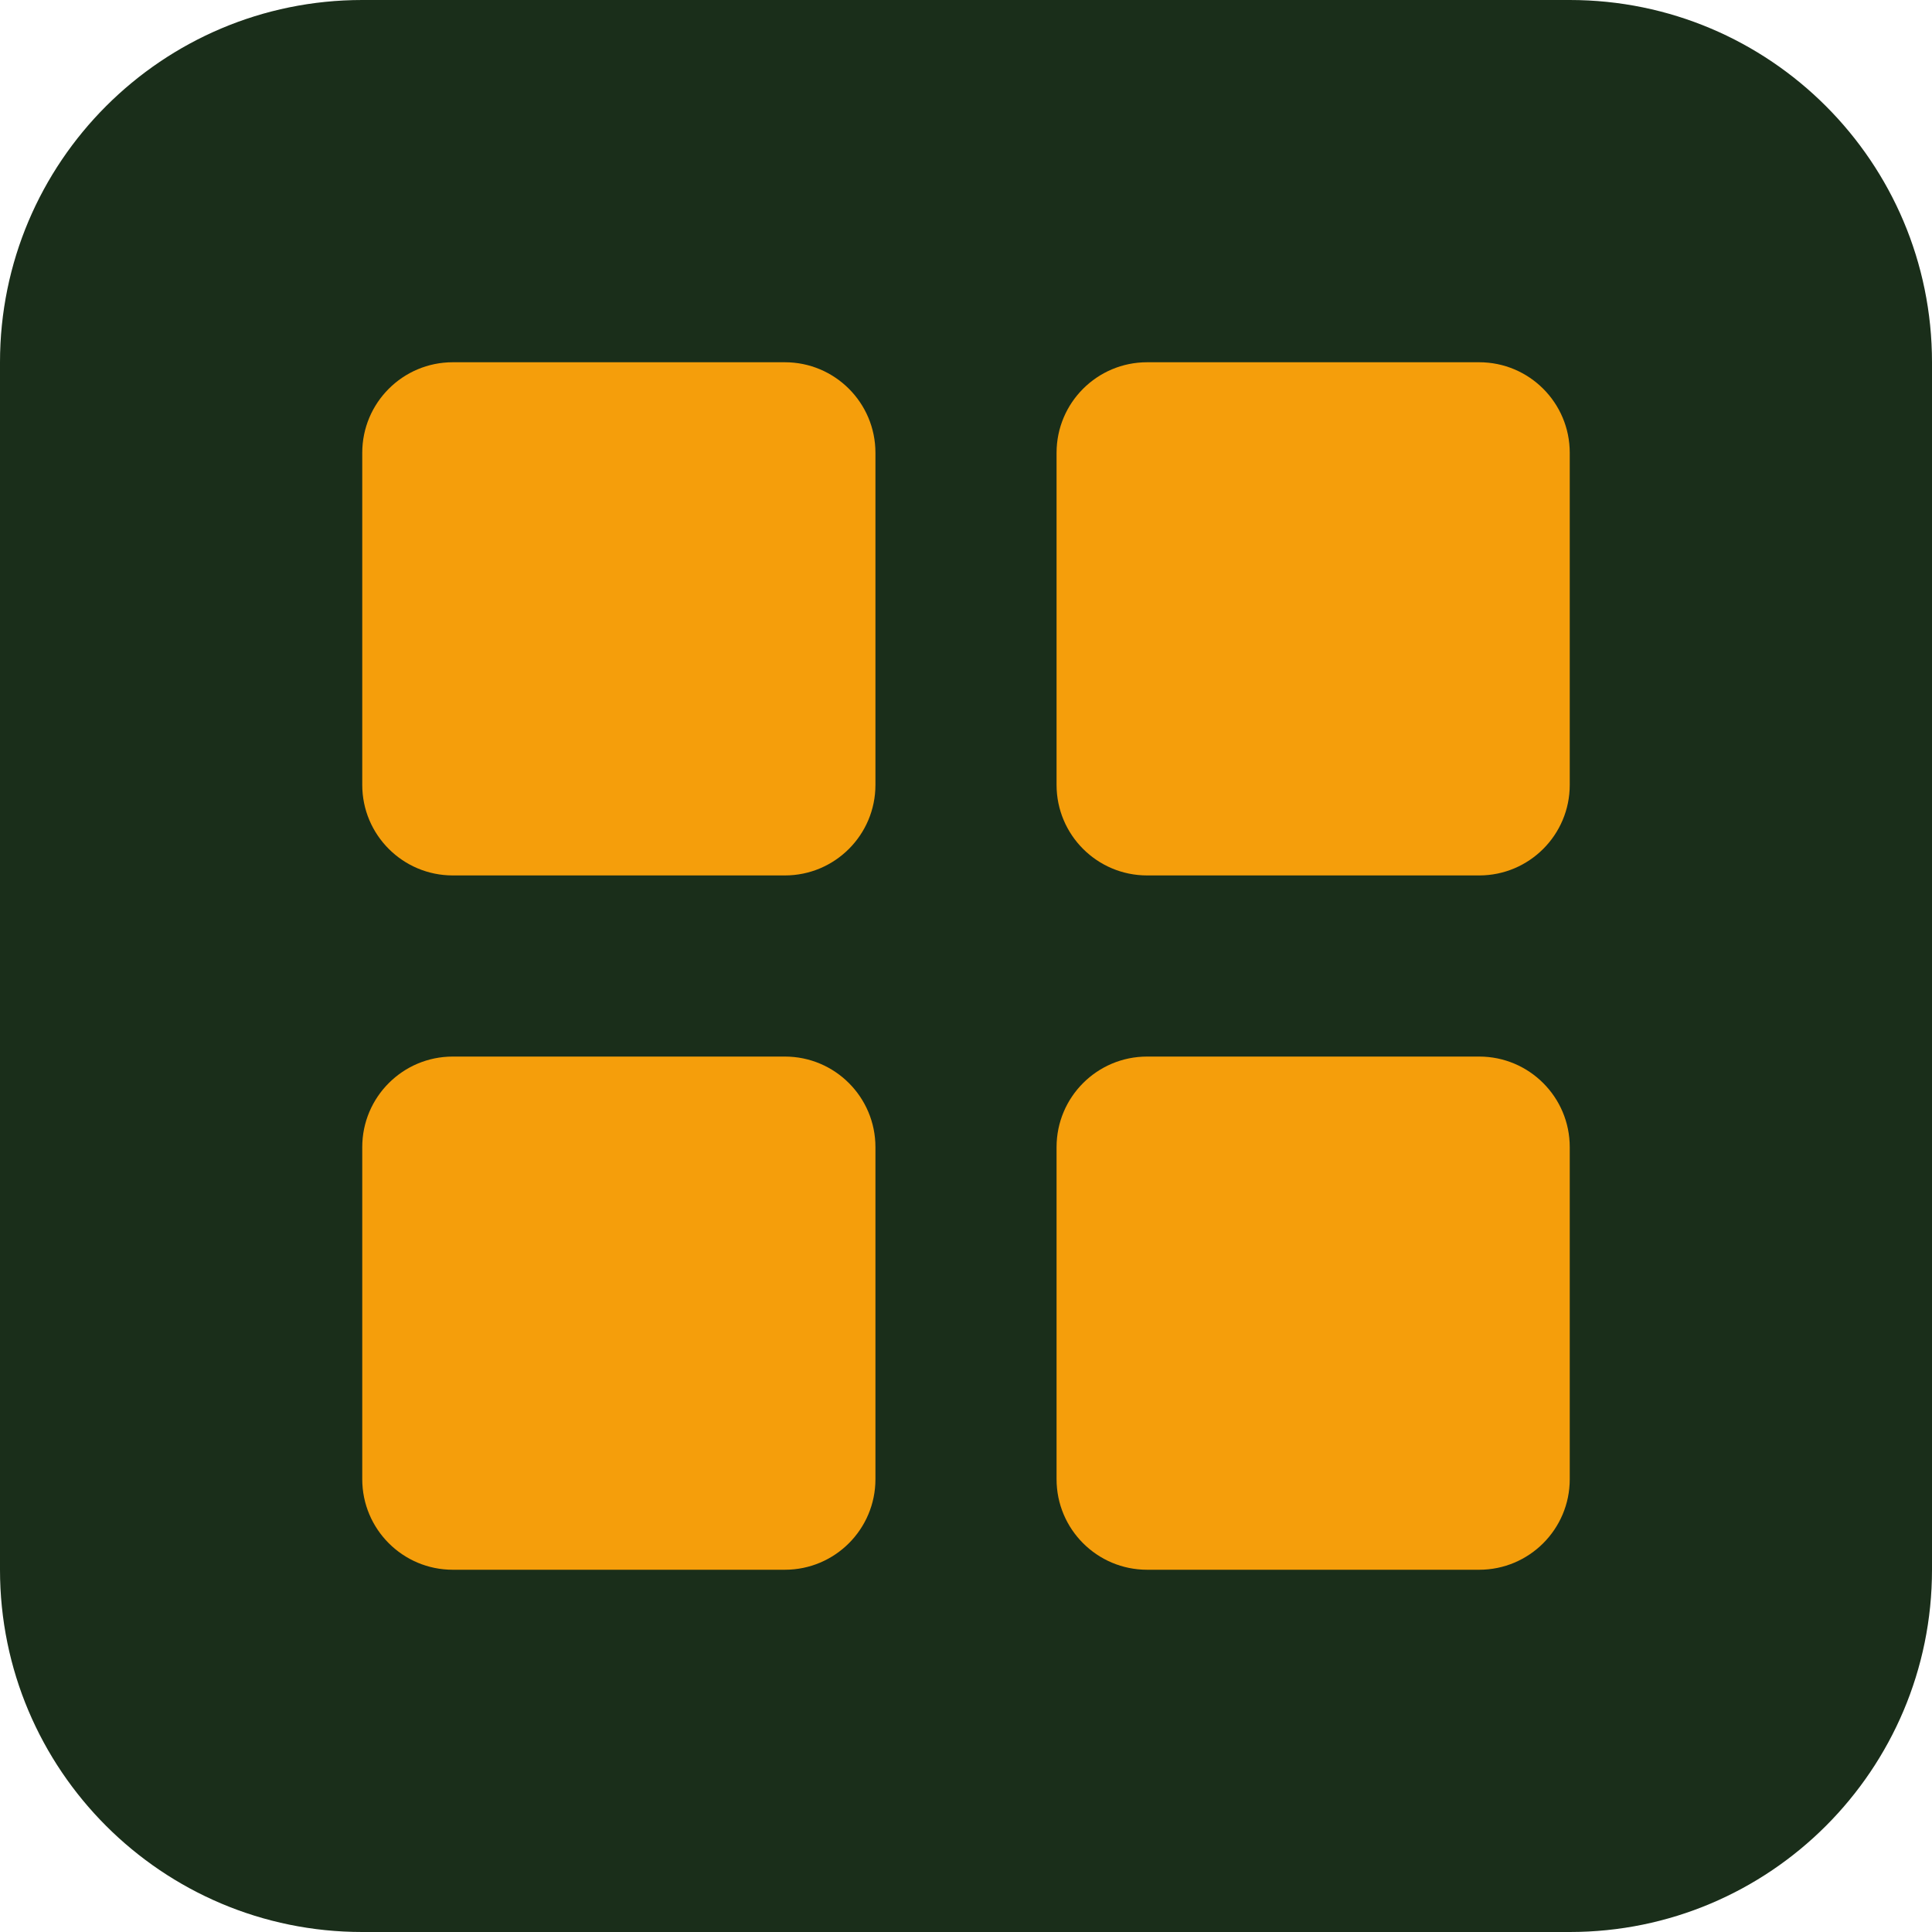
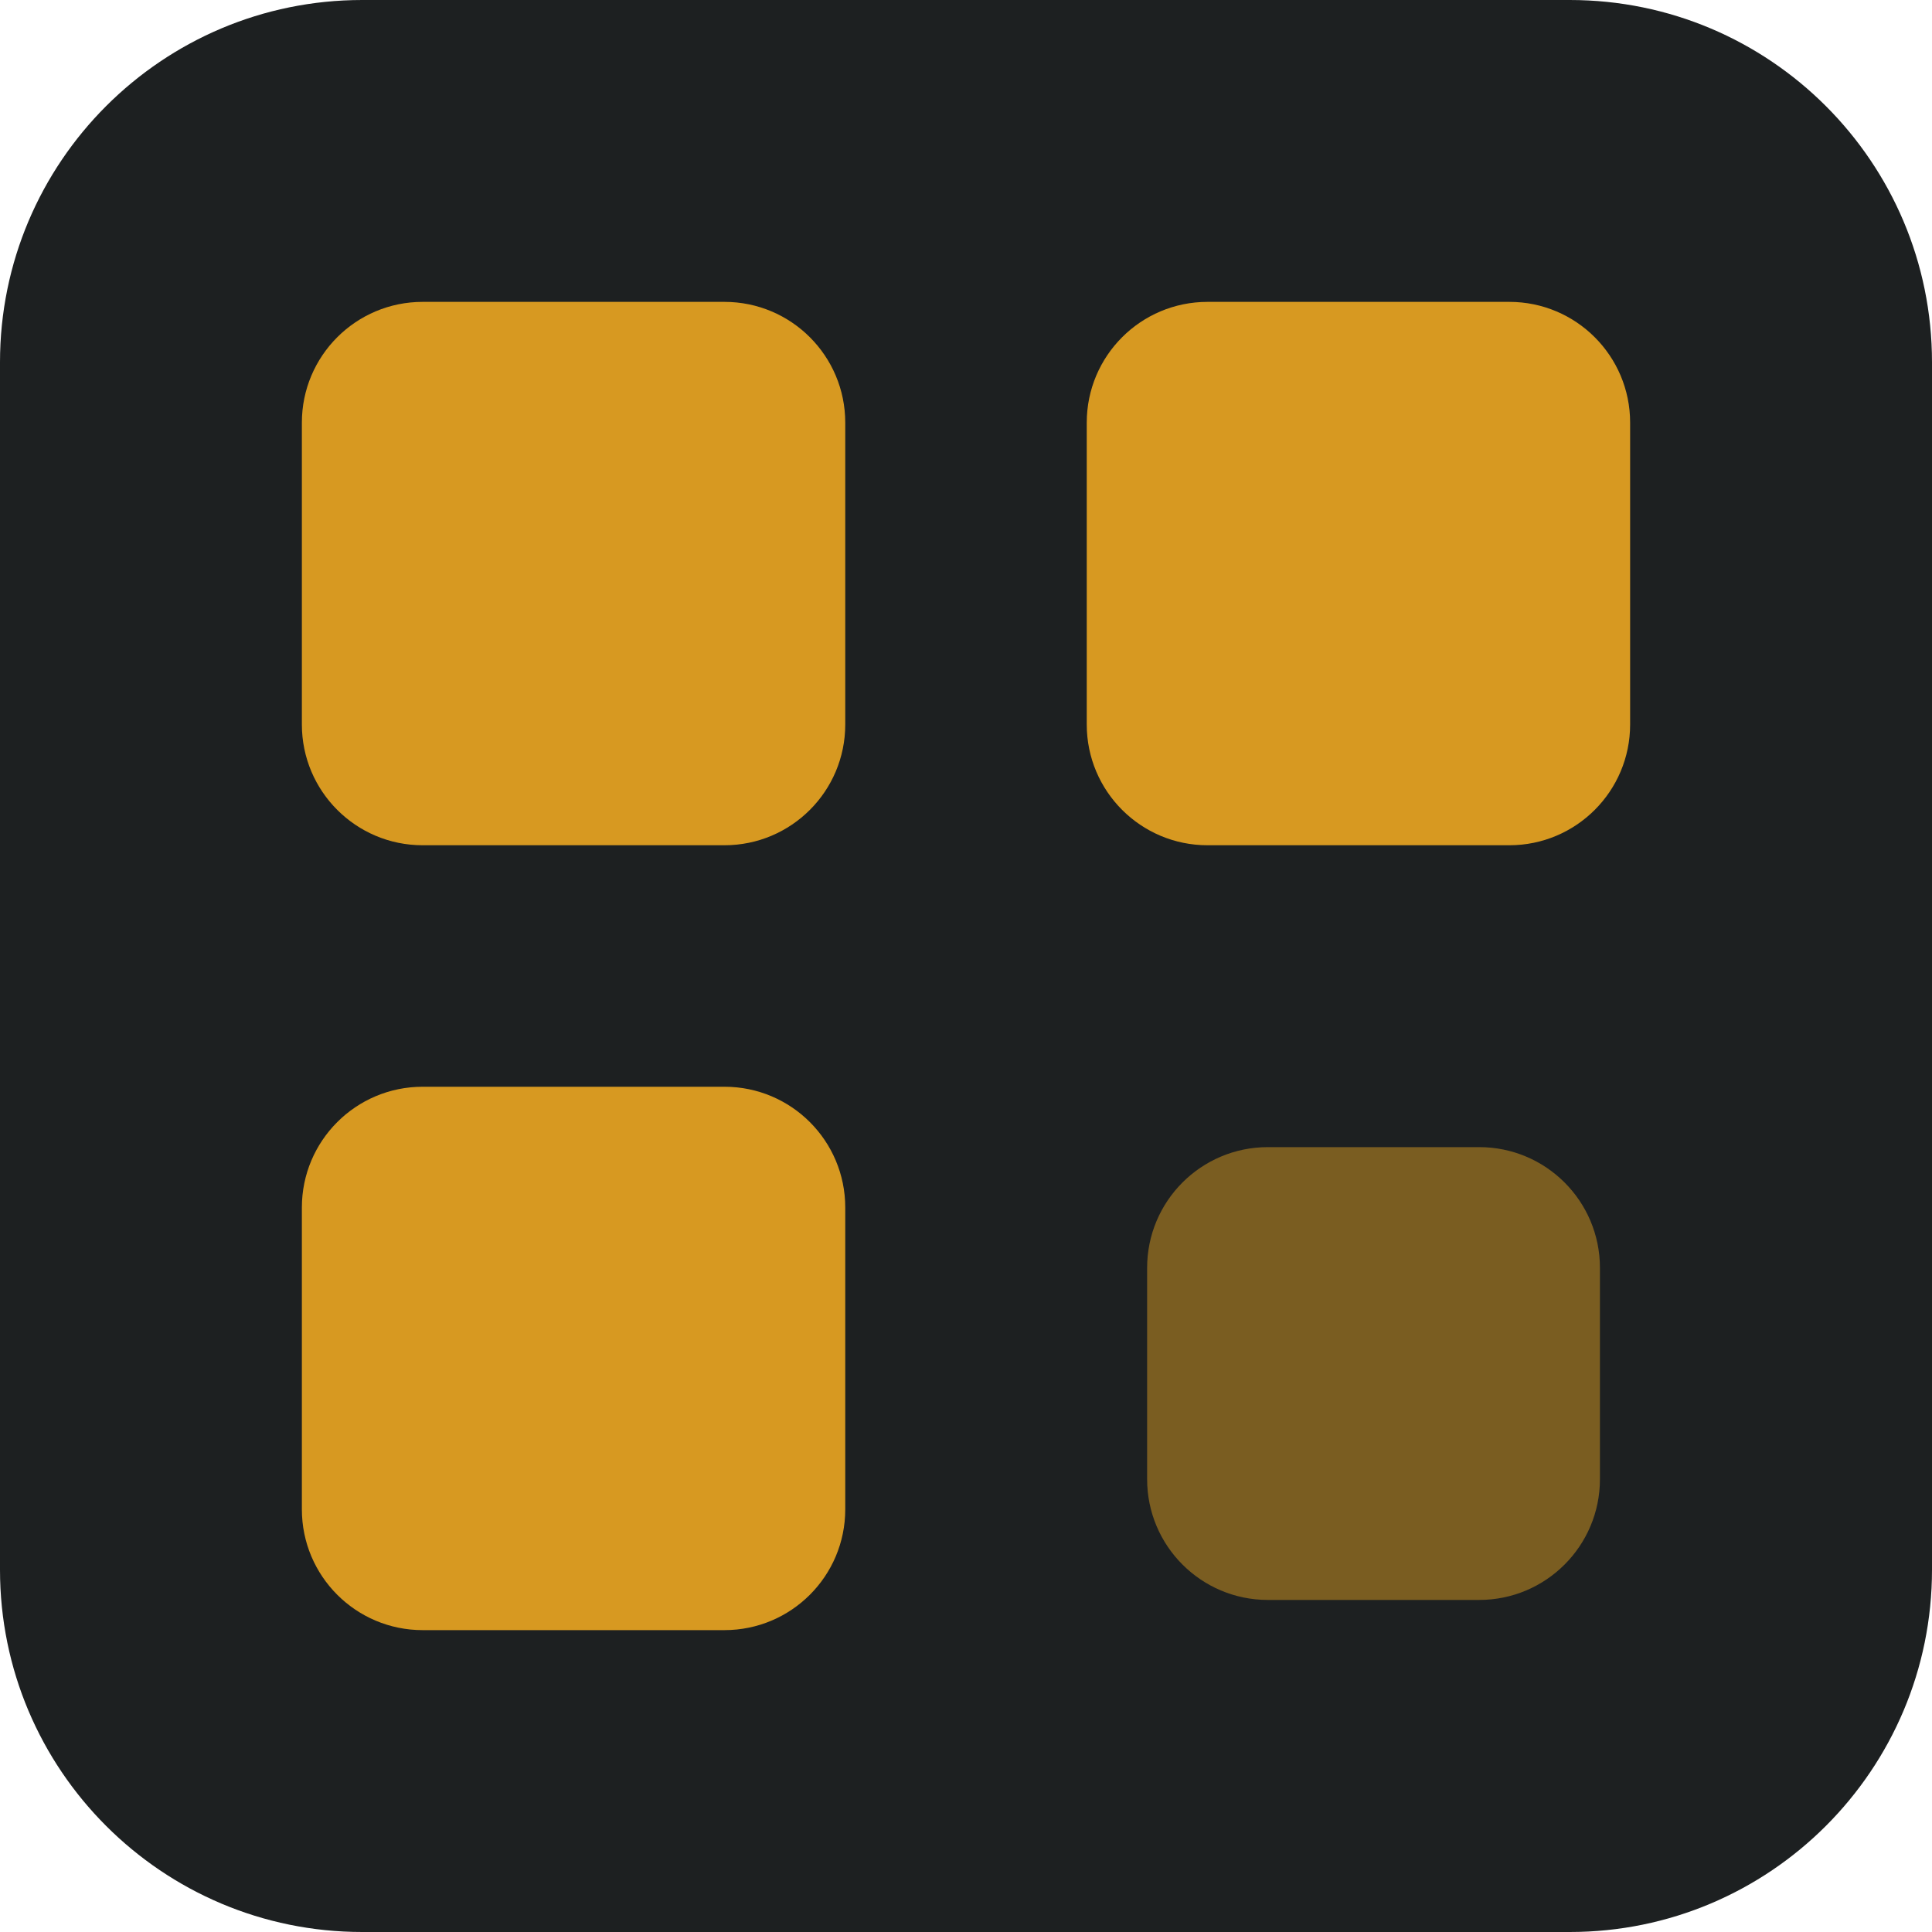
<svg xmlns="http://www.w3.org/2000/svg" width="32" height="32" viewBox="0 0 32 32">
-   <rect width="32" height="32" rx="6" fill="#1a2e1a" />
-   <rect x="6" y="6" width="8.5" height="8.5" rx="1.5" fill="#F59E0B" />
-   <rect x="17.5" y="6" width="8.5" height="8.5" rx="1.5" fill="#F59E0B" />
-   <rect x="6" y="17.5" width="8.5" height="8.5" rx="1.5" fill="#F59E0B" />
-   <rect x="17.5" y="17.5" width="8.5" height="8.5" rx="1.5" fill="#F59E0B" />
+   <rect width="32" height="32" rx="6" fill="#1d2021" />
+   <rect x="5" y="5" width="9" height="9" rx="2" fill="#d79921" />
+   <rect x="18" y="5" width="9" height="9" rx="2" fill="#d79921" />
+   <rect x="5" y="18" width="9" height="9" rx="2" fill="#d79921" />
+   <rect x="19" y="19" width="7.5" height="7.5" rx="2" fill="#d79921" opacity="0.5" />
</svg>
